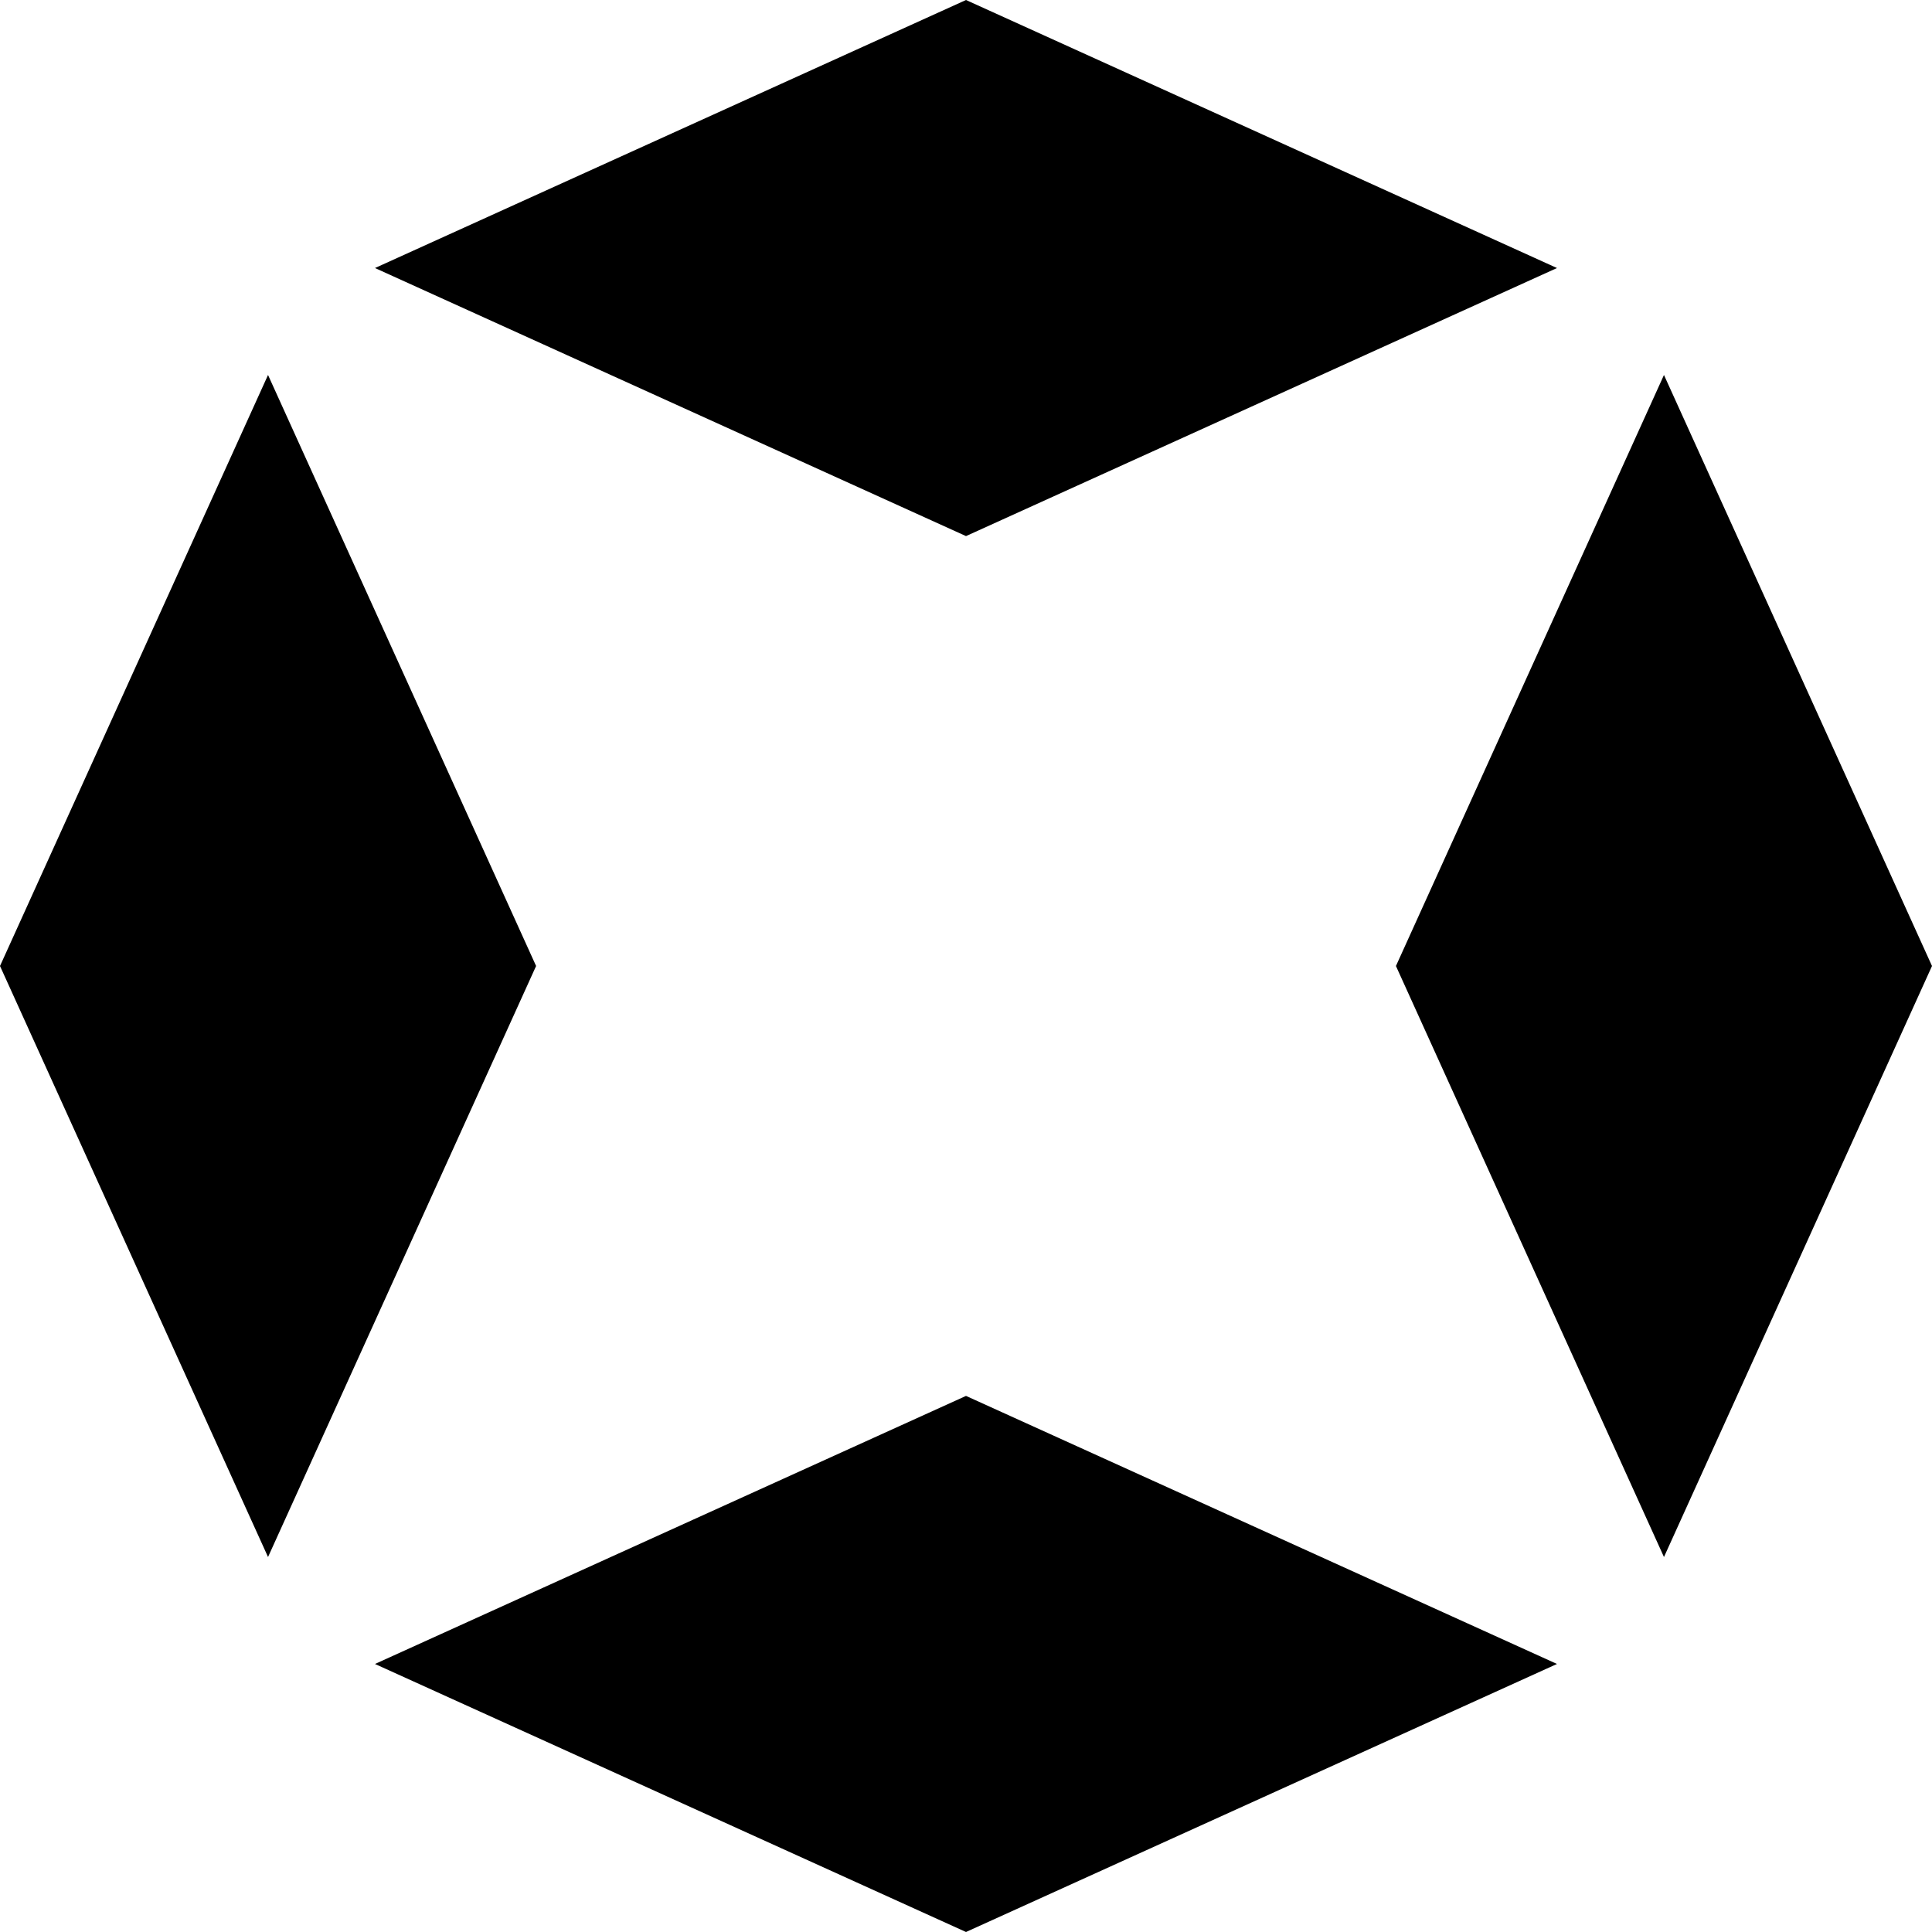
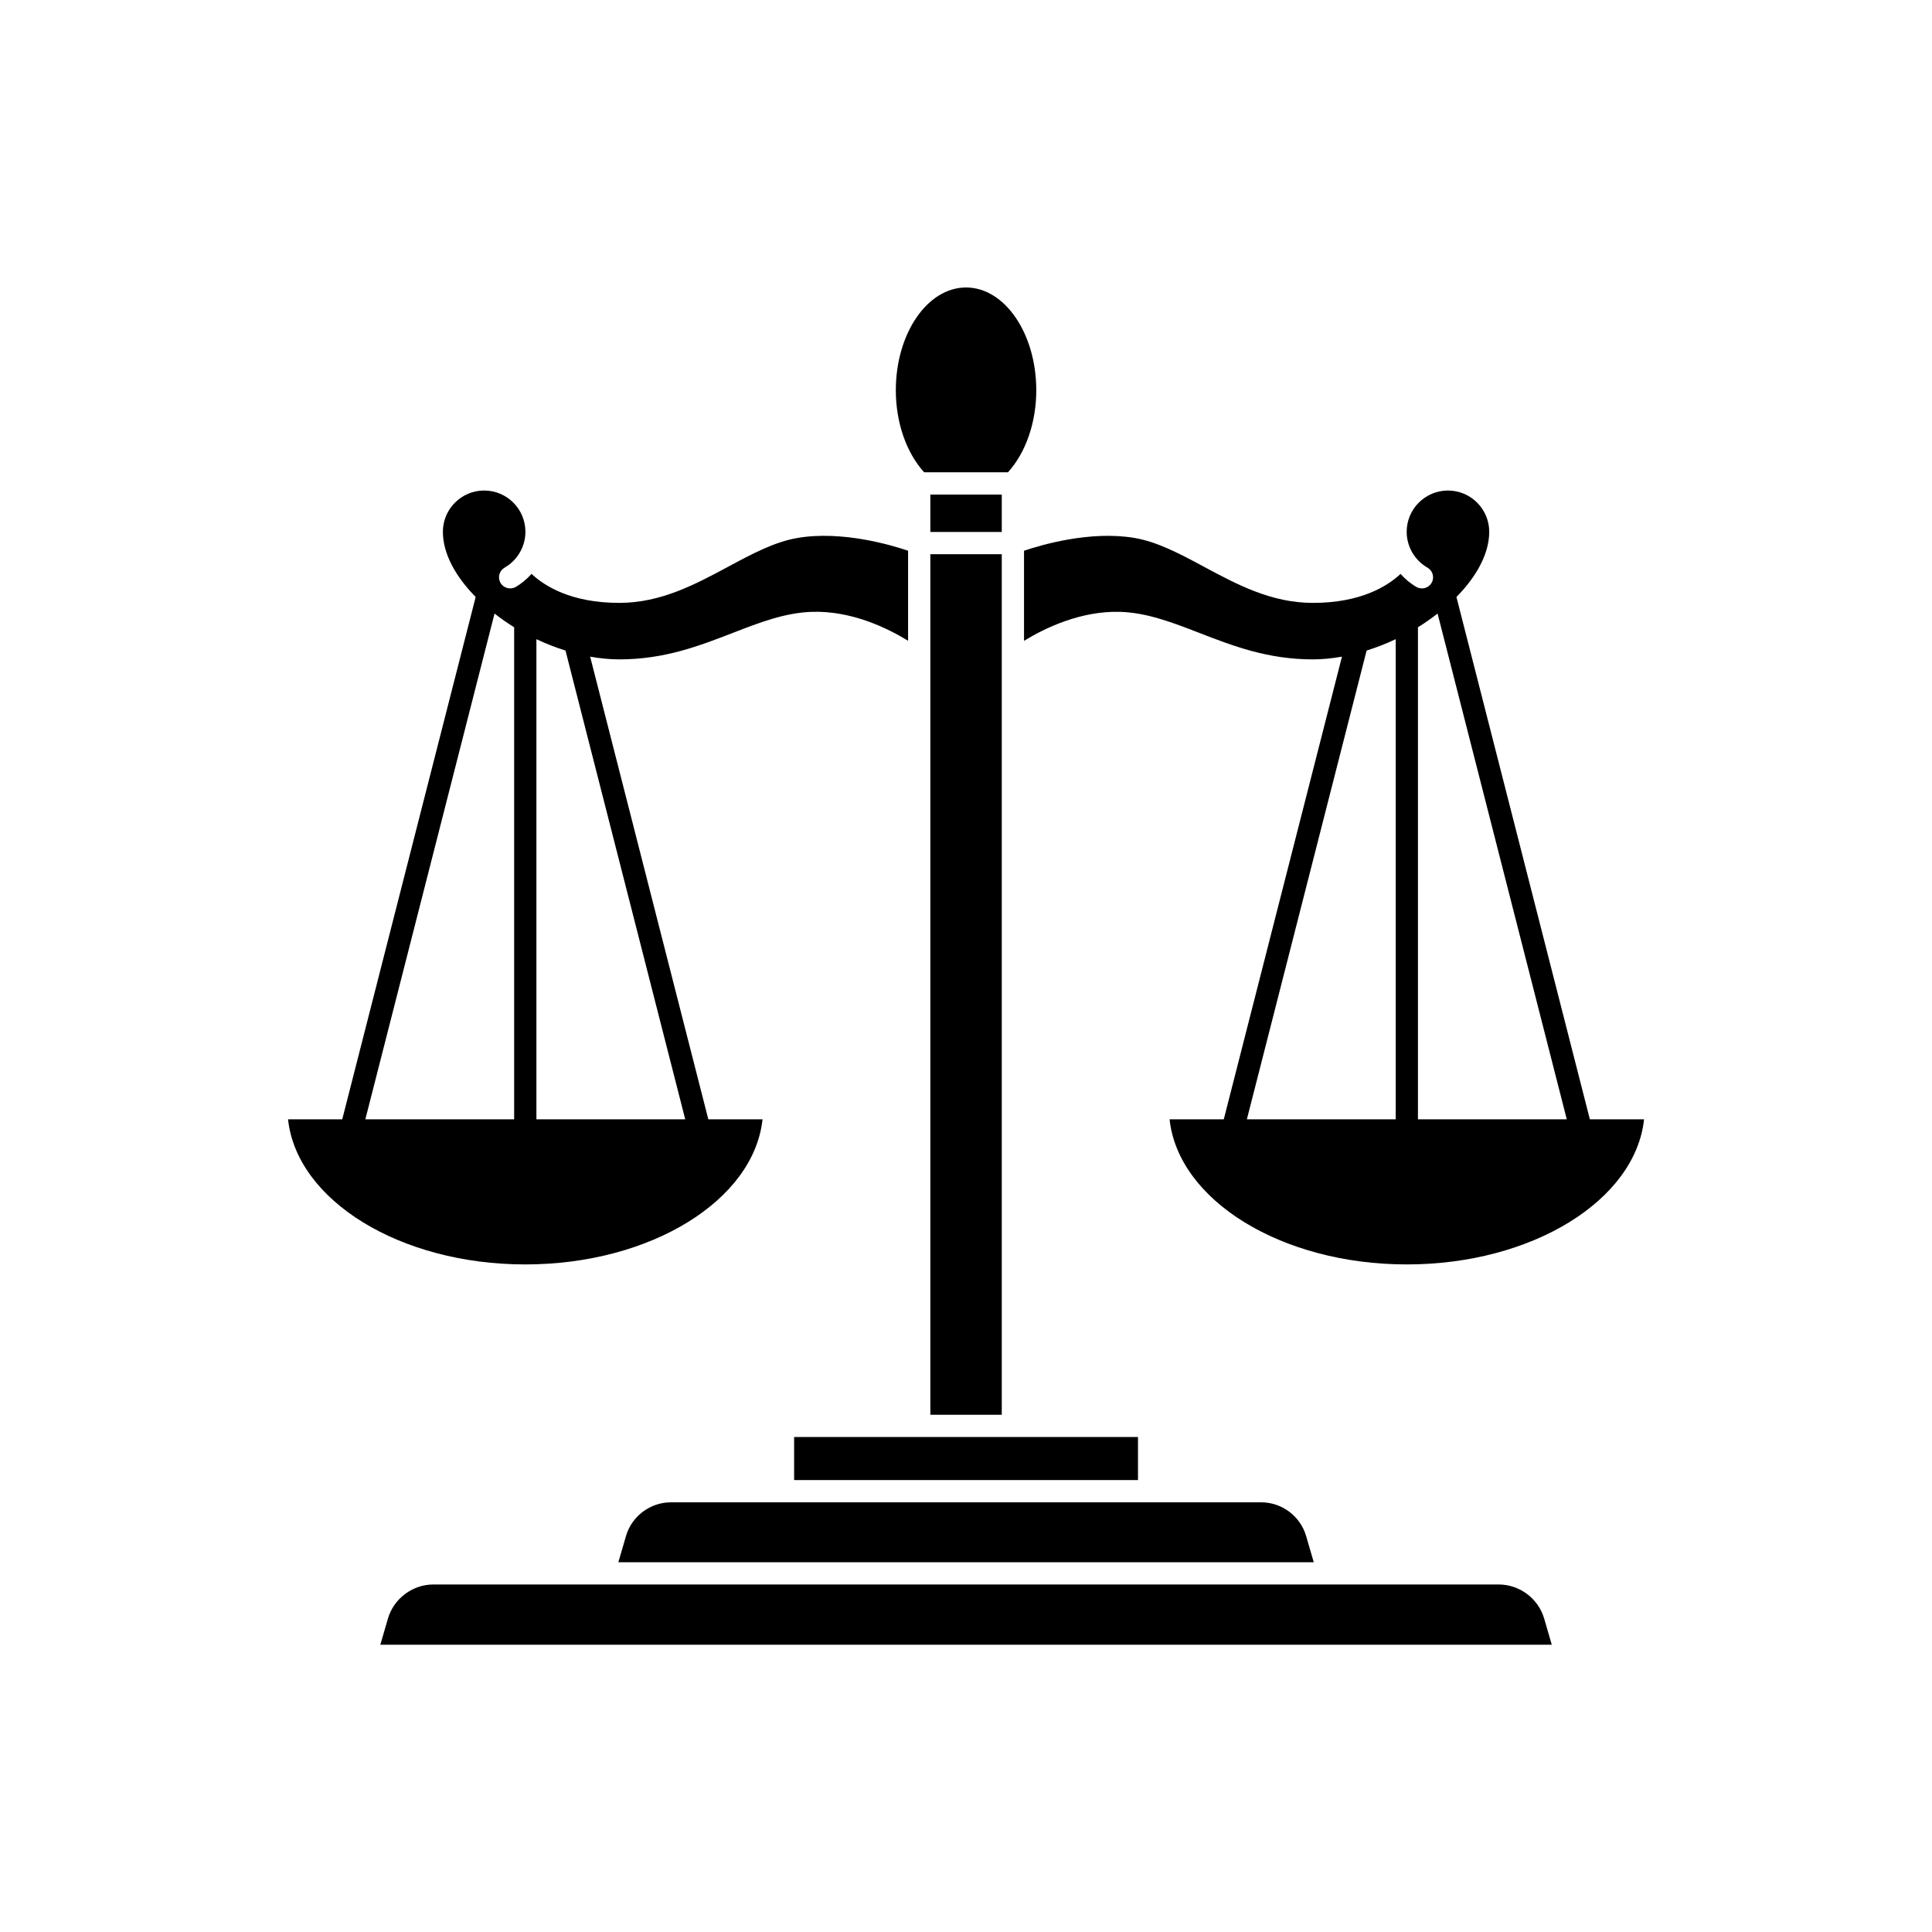
- <svg xmlns="http://www.w3.org/2000/svg" viewBox="0 0 56 56" fill="none">
-   <path fill-rule="evenodd" clip-rule="evenodd" d="M28 0L10.869 7.769L28 15.539L45.13 7.769L28 0ZM28 40.461L10.869 48.231L28 56L45.13 48.231L28 40.461ZM48.231 10.869L56 28L48.231 45.131L40.462 28L48.231 10.869ZM15.539 28L7.769 10.869L0 28L7.769 45.131L15.539 28Z" fill="black" />
+ <svg xmlns="http://www.w3.org/2000/svg" width="2000" zoomAndPan="magnify" viewBox="0 0 1500 1500" height="2000" preserveAspectRatio="xMidYMid meet" version="1.0">
+   <defs>
+     <clipPath id="823699f329">
+       <path d="M 295 1230 L 1205 1230 L 1205 1276.949 L 295 1276.949 Z M 295 1230 " clip-rule="nonzero" />
+     </clipPath>
+     <clipPath id="92e9200551">
+       <path d="M 695 223.199 L 805 223.199 L 805 367 L 695 367 Z M 695 223.199 " clip-rule="nonzero" />
+     </clipPath>
+     <clipPath id="1af33ab6cd">
+       <path d="M 223.199 380 L 706 380 L 706 982 L 223.199 982 Z M 223.199 380 " clip-rule="nonzero" />
+     </clipPath>
+     <clipPath id="0fd55bf6e6">
+       <path d="M 795 380 L 1276.949 380 L 1276.949 982 L 795 982 Z M 795 380 " clip-rule="nonzero" />
+     </clipPath>
+   </defs>
+   <g clip-path="url(#823699f329)">
+     <path fill="#000000" d="M 1163.551 1230.188 L 336.539 1230.188 C 320.258 1230.188 305.711 1241.113 301.16 1256.754 L 295.297 1276.949 L 1204.793 1276.949 L 1198.93 1256.754 C 1194.379 1241.113 1179.832 1230.188 1163.551 1230.188 Z M 1163.551 1230.188 " fill-opacity="1" fill-rule="nonzero" />
+   </g>
+   <path fill="#000000" d="M 722.312 383.973 L 777.773 383.973 L 777.773 413.012 L 722.312 413.012 Z M 722.312 383.973 " fill-opacity="1" fill-rule="nonzero" />
+   <g clip-path="url(#92e9200551)">
+     <path fill="#000000" d="M 782.566 366.699 C 796.344 351.551 804.566 328.109 804.566 303.016 C 804.566 259.008 780.105 223.199 750.039 223.199 C 719.973 223.199 695.512 259.008 695.512 303.016 C 695.512 328.098 703.727 351.543 717.512 366.699 Z M 782.566 366.699 " fill-opacity="1" fill-rule="nonzero" />
+   </g>
+   <path fill="#000000" d="M 722.312 430.289 L 777.773 430.289 L 777.773 1098.418 L 722.312 1098.418 Z M 722.312 430.289 " fill-opacity="1" fill-rule="nonzero" />
+   <path fill="#000000" d="M 520.867 1166.402 C 504.844 1166.402 490.516 1177.145 486.031 1192.52 L 480.09 1212.914 L 1020 1212.914 L 1014.055 1192.52 C 1009.574 1177.137 995.242 1166.402 979.223 1166.402 Z M 520.867 1166.402 " fill-opacity="1" fill-rule="nonzero" />
+   <path fill="#000000" d="M 713.676 1115.691 L 616.551 1115.691 L 616.551 1149.125 L 883.531 1149.125 L 883.531 1115.691 Z M 713.676 1115.691 " fill-opacity="1" fill-rule="nonzero" />
+   <g clip-path="url(#1af33ab6cd)">
+     <path fill="#000000" d="M 592.031 869.027 L 549.941 869.027 L 458.188 509.828 C 465.754 511.168 473.328 511.945 480.773 511.945 C 515.855 511.945 542.875 501.484 569.012 491.363 C 589.773 483.32 609.391 475.719 630.285 475.035 C 661.059 474.008 688.992 487.648 705.031 497.492 L 705.031 427.582 C 692.223 423.238 653.684 411.762 619.203 417.66 C 601.227 420.734 583.816 430.078 565.375 439.988 C 539.645 453.797 513.051 468.074 480.766 468.074 C 443.484 468.074 422.824 455.051 412.676 445.559 C 409.168 449.516 405.082 453.004 400.367 455.707 C 396.23 458.074 390.953 456.641 388.578 452.504 C 386.203 448.363 387.645 443.086 391.781 440.711 C 401.742 435.004 407.934 424.336 407.934 412.883 C 407.934 395.211 393.562 380.84 375.891 380.84 C 358.227 380.84 343.855 395.211 343.855 412.883 C 343.855 429.855 353.727 447.691 369.309 463.488 L 265.723 869.027 L 223.633 869.027 C 230.395 931.906 310.426 981.699 407.832 981.699 C 505.234 981.699 585.273 931.906 592.031 869.027 Z M 532.008 869.027 L 416.469 869.027 L 416.469 496.258 C 423.785 499.723 431.332 502.676 439.047 505.078 Z M 399.191 487 L 399.191 869.027 L 283.652 869.027 L 383.957 476.367 C 388.777 480.105 393.82 483.699 399.191 487 Z M 399.191 487 " fill-opacity="1" fill-rule="nonzero" />
+   </g>
+   <g clip-path="url(#0fd55bf6e6)">
+     <path fill="#000000" d="M 1234.367 869.027 L 1130.773 463.496 C 1146.355 447.699 1156.227 429.871 1156.227 412.891 C 1156.227 395.219 1141.852 380.848 1124.191 380.848 C 1106.52 380.848 1092.145 395.219 1092.145 412.891 C 1092.145 424.352 1098.332 435.02 1108.297 440.723 C 1112.434 443.086 1113.867 448.375 1111.504 452.512 C 1109.137 456.648 1103.848 458.082 1099.711 455.715 C 1094.996 453.012 1090.91 449.523 1087.402 445.566 C 1077.254 455.059 1056.586 468.086 1019.316 468.086 C 987.031 468.086 960.438 453.809 934.707 439.996 C 916.266 430.098 898.852 420.742 880.879 417.668 C 846.398 411.762 807.867 423.246 795.051 427.594 L 795.051 497.527 C 811.09 487.707 839.02 474.105 869.797 475.039 C 890.691 475.727 910.305 483.32 931.07 491.363 C 957.195 501.477 984.223 511.945 1019.309 511.945 C 1026.762 511.945 1034.328 511.168 1041.895 509.828 L 950.141 869.027 L 908.051 869.027 C 914.812 931.906 994.848 981.699 1092.25 981.699 C 1189.652 981.699 1269.684 931.906 1276.449 869.027 Z M 1116.133 476.367 L 1216.438 869.027 L 1100.895 869.027 L 1100.895 487 C 1106.258 483.699 1111.312 480.105 1116.133 476.367 Z M 1083.613 496.258 L 1083.613 869.027 L 968.07 869.027 L 1061.035 505.086 C 1068.746 502.676 1076.305 499.723 1083.613 496.258 Z M 1083.613 496.258 " fill-opacity="1" fill-rule="nonzero" />
+   </g>
</svg>
